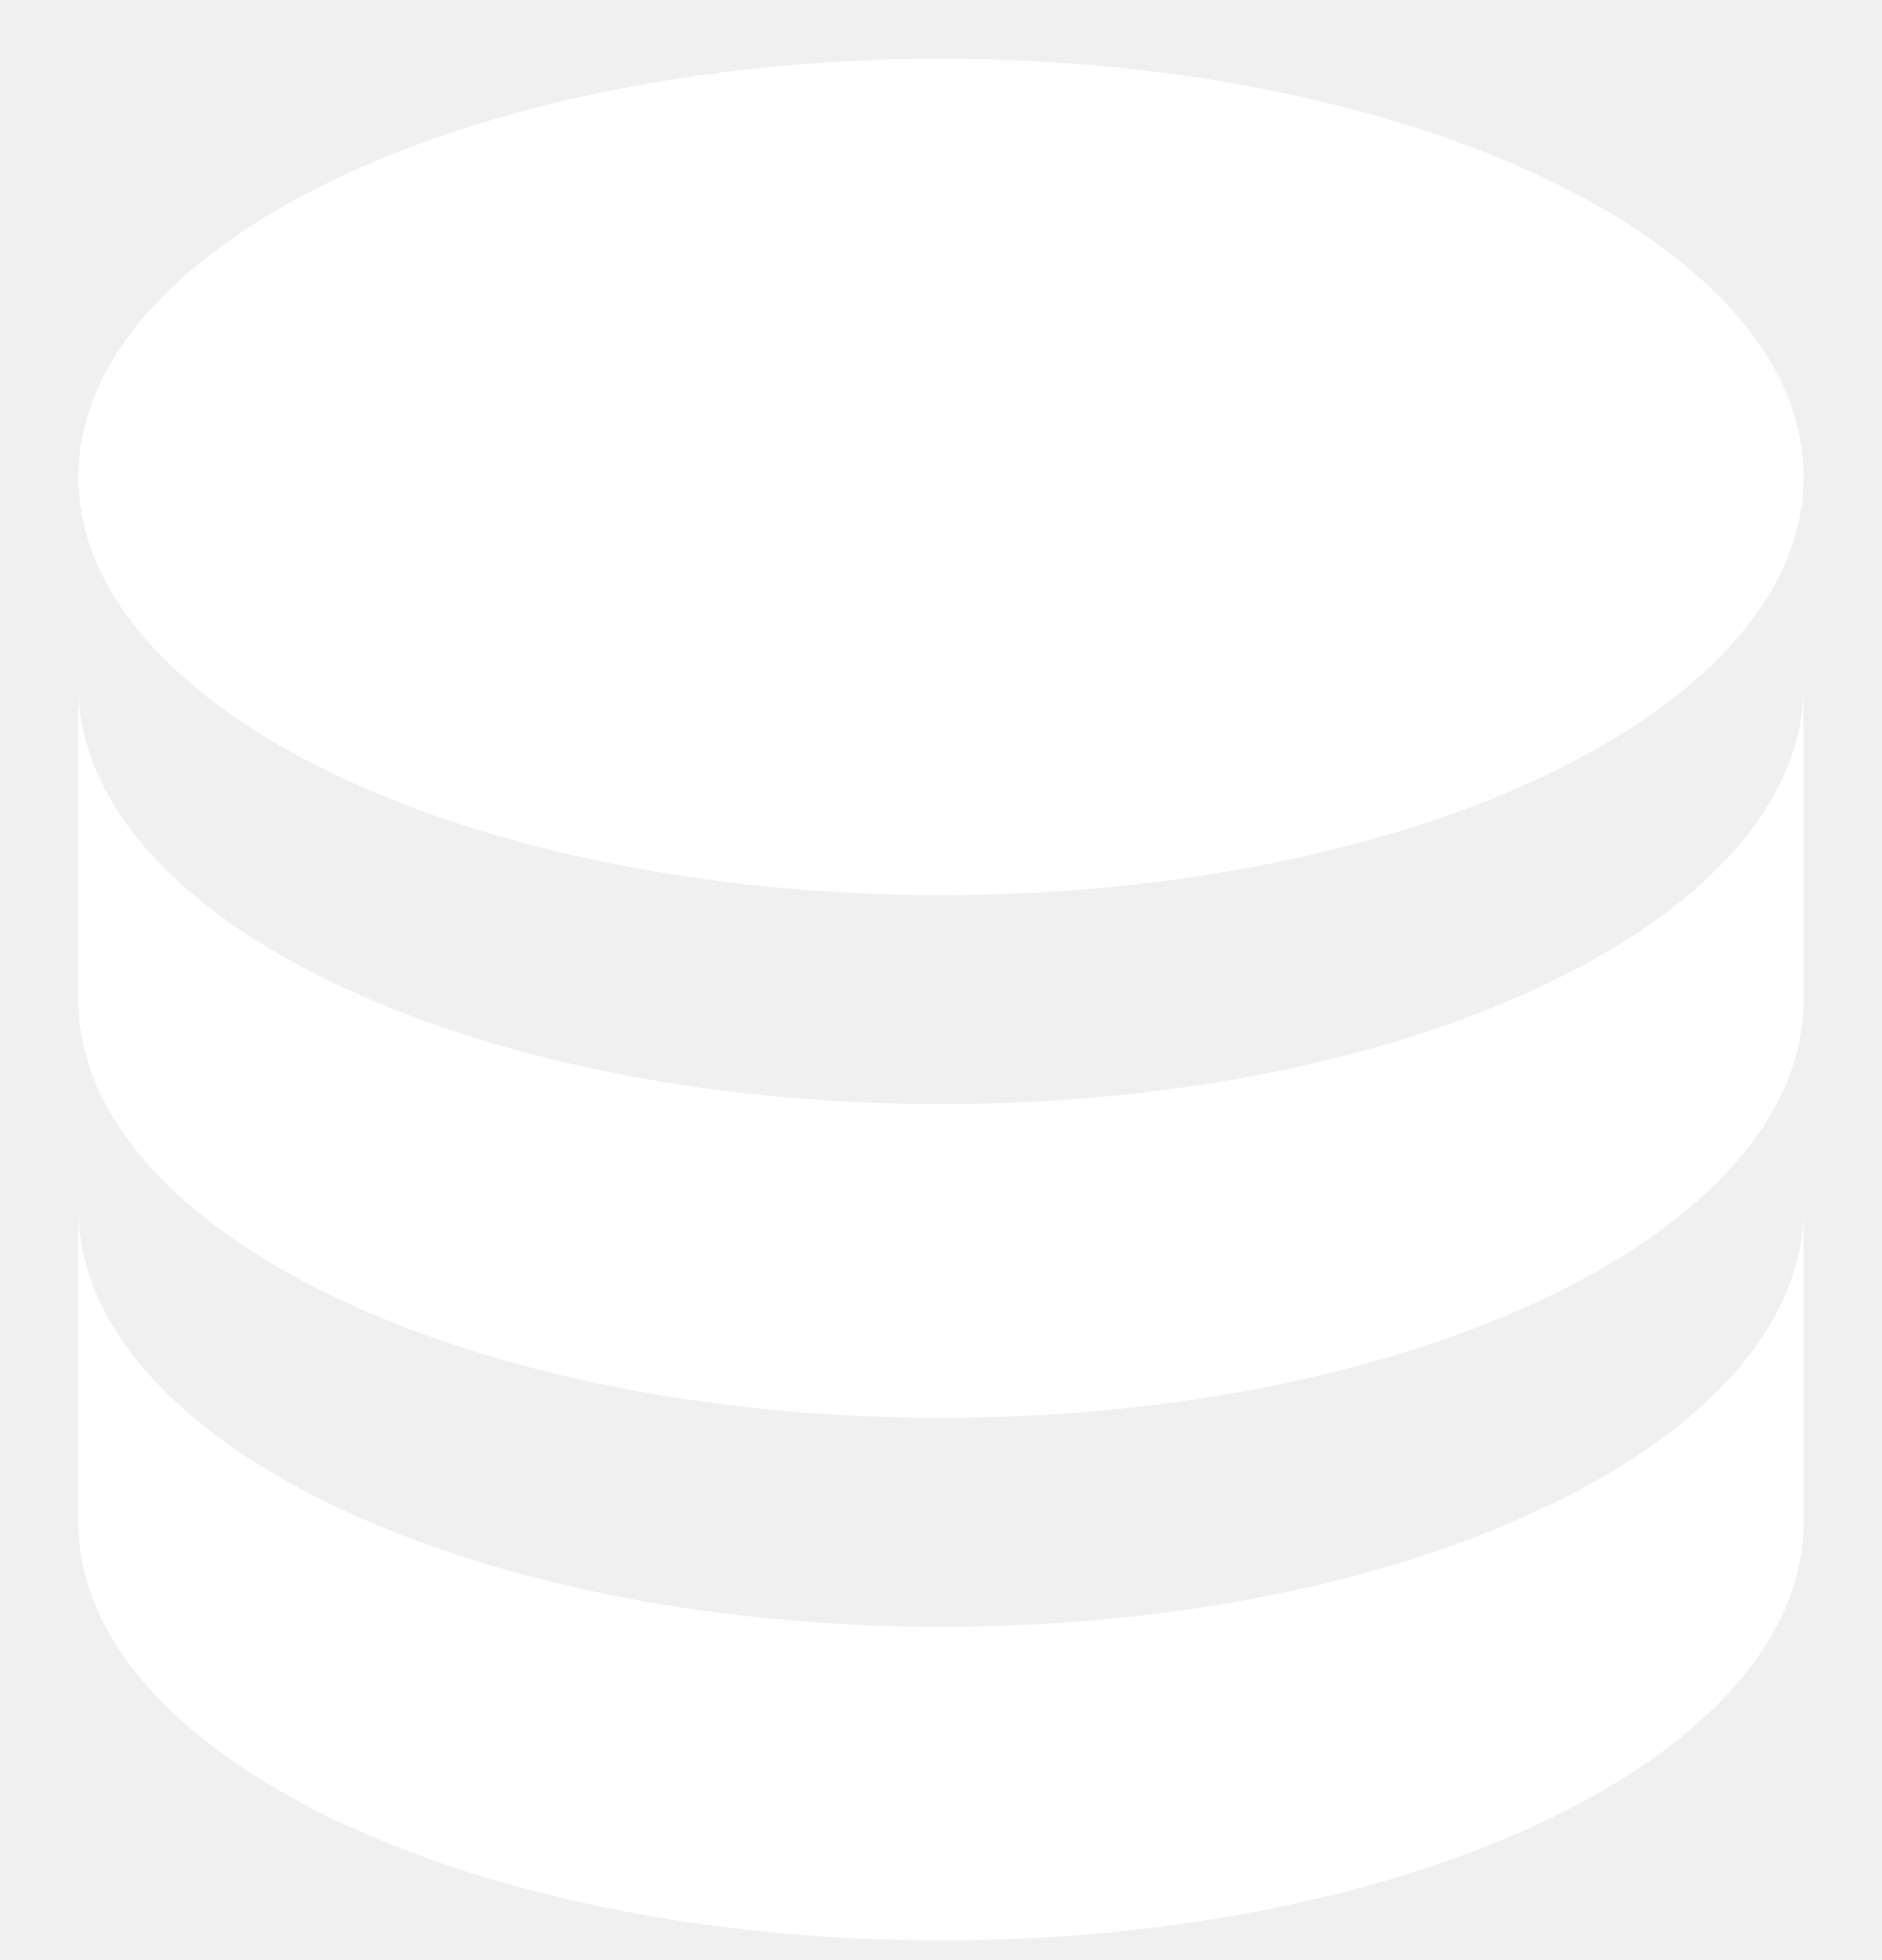
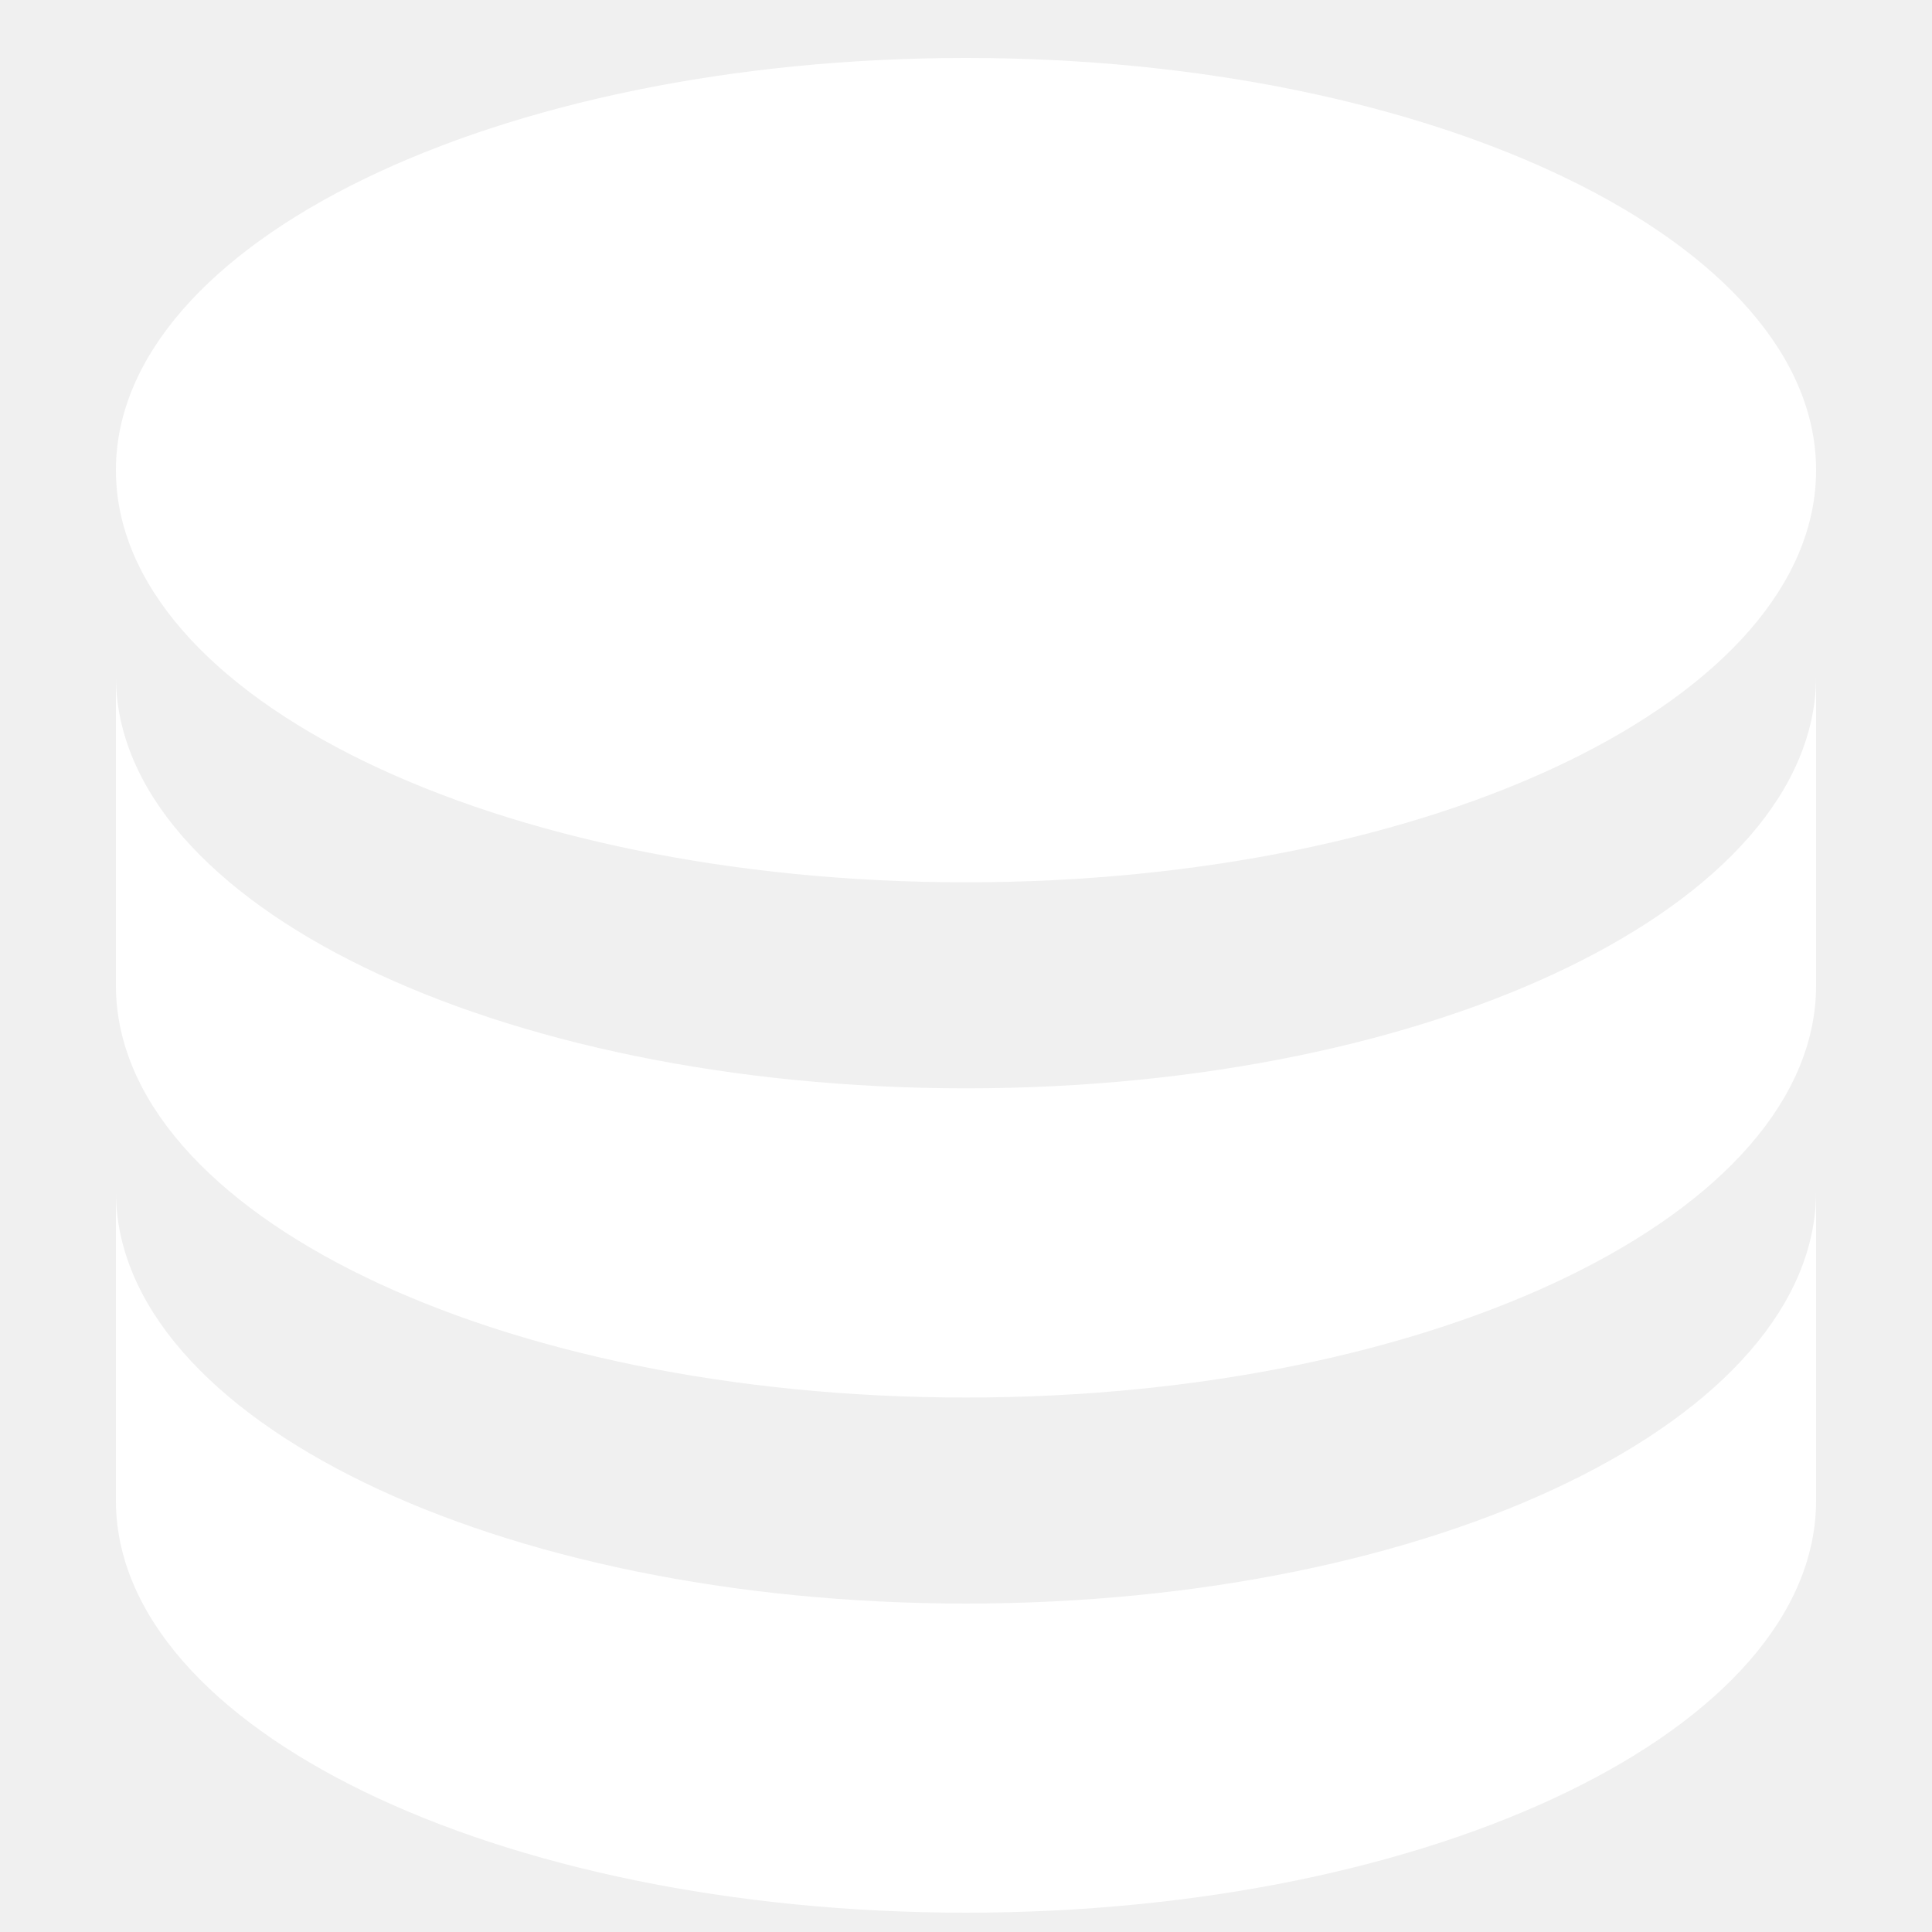
- <svg xmlns="http://www.w3.org/2000/svg" width="24" height="25" viewBox="0 0 24 25" fill="none">
+ <svg xmlns="http://www.w3.org/2000/svg" width="24" height="24" viewBox="0 0 24 25" fill="none">
  <path fill-rule="evenodd" clip-rule="evenodd" d="M12 18.084C18.077 18.084 23 15.697 23 12.751V8.75C23 11.697 18.077 14.083 12 14.083C5.923 14.083 1 11.697 1 8.75V12.751C1 15.697 5.923 18.084 12 18.084Z" fill="white" />
  <path fill-rule="evenodd" clip-rule="evenodd" d="M12 24.75C18.077 24.75 23 22.363 23 19.416V15.417C23 18.363 18.077 20.75 12 20.75C5.923 20.75 1 18.363 1 15.417V19.416C1 22.363 5.923 24.75 12 24.75Z" fill="white" />
  <path fill-rule="evenodd" clip-rule="evenodd" d="M12 11.417C18.077 11.417 23 9.03 23 6.084C23 3.137 18.077 0.75 12 0.75C5.923 0.75 1 3.137 1 6.084C1 9.03 5.923 11.417 12 11.417Z" fill="white" />
</svg>
